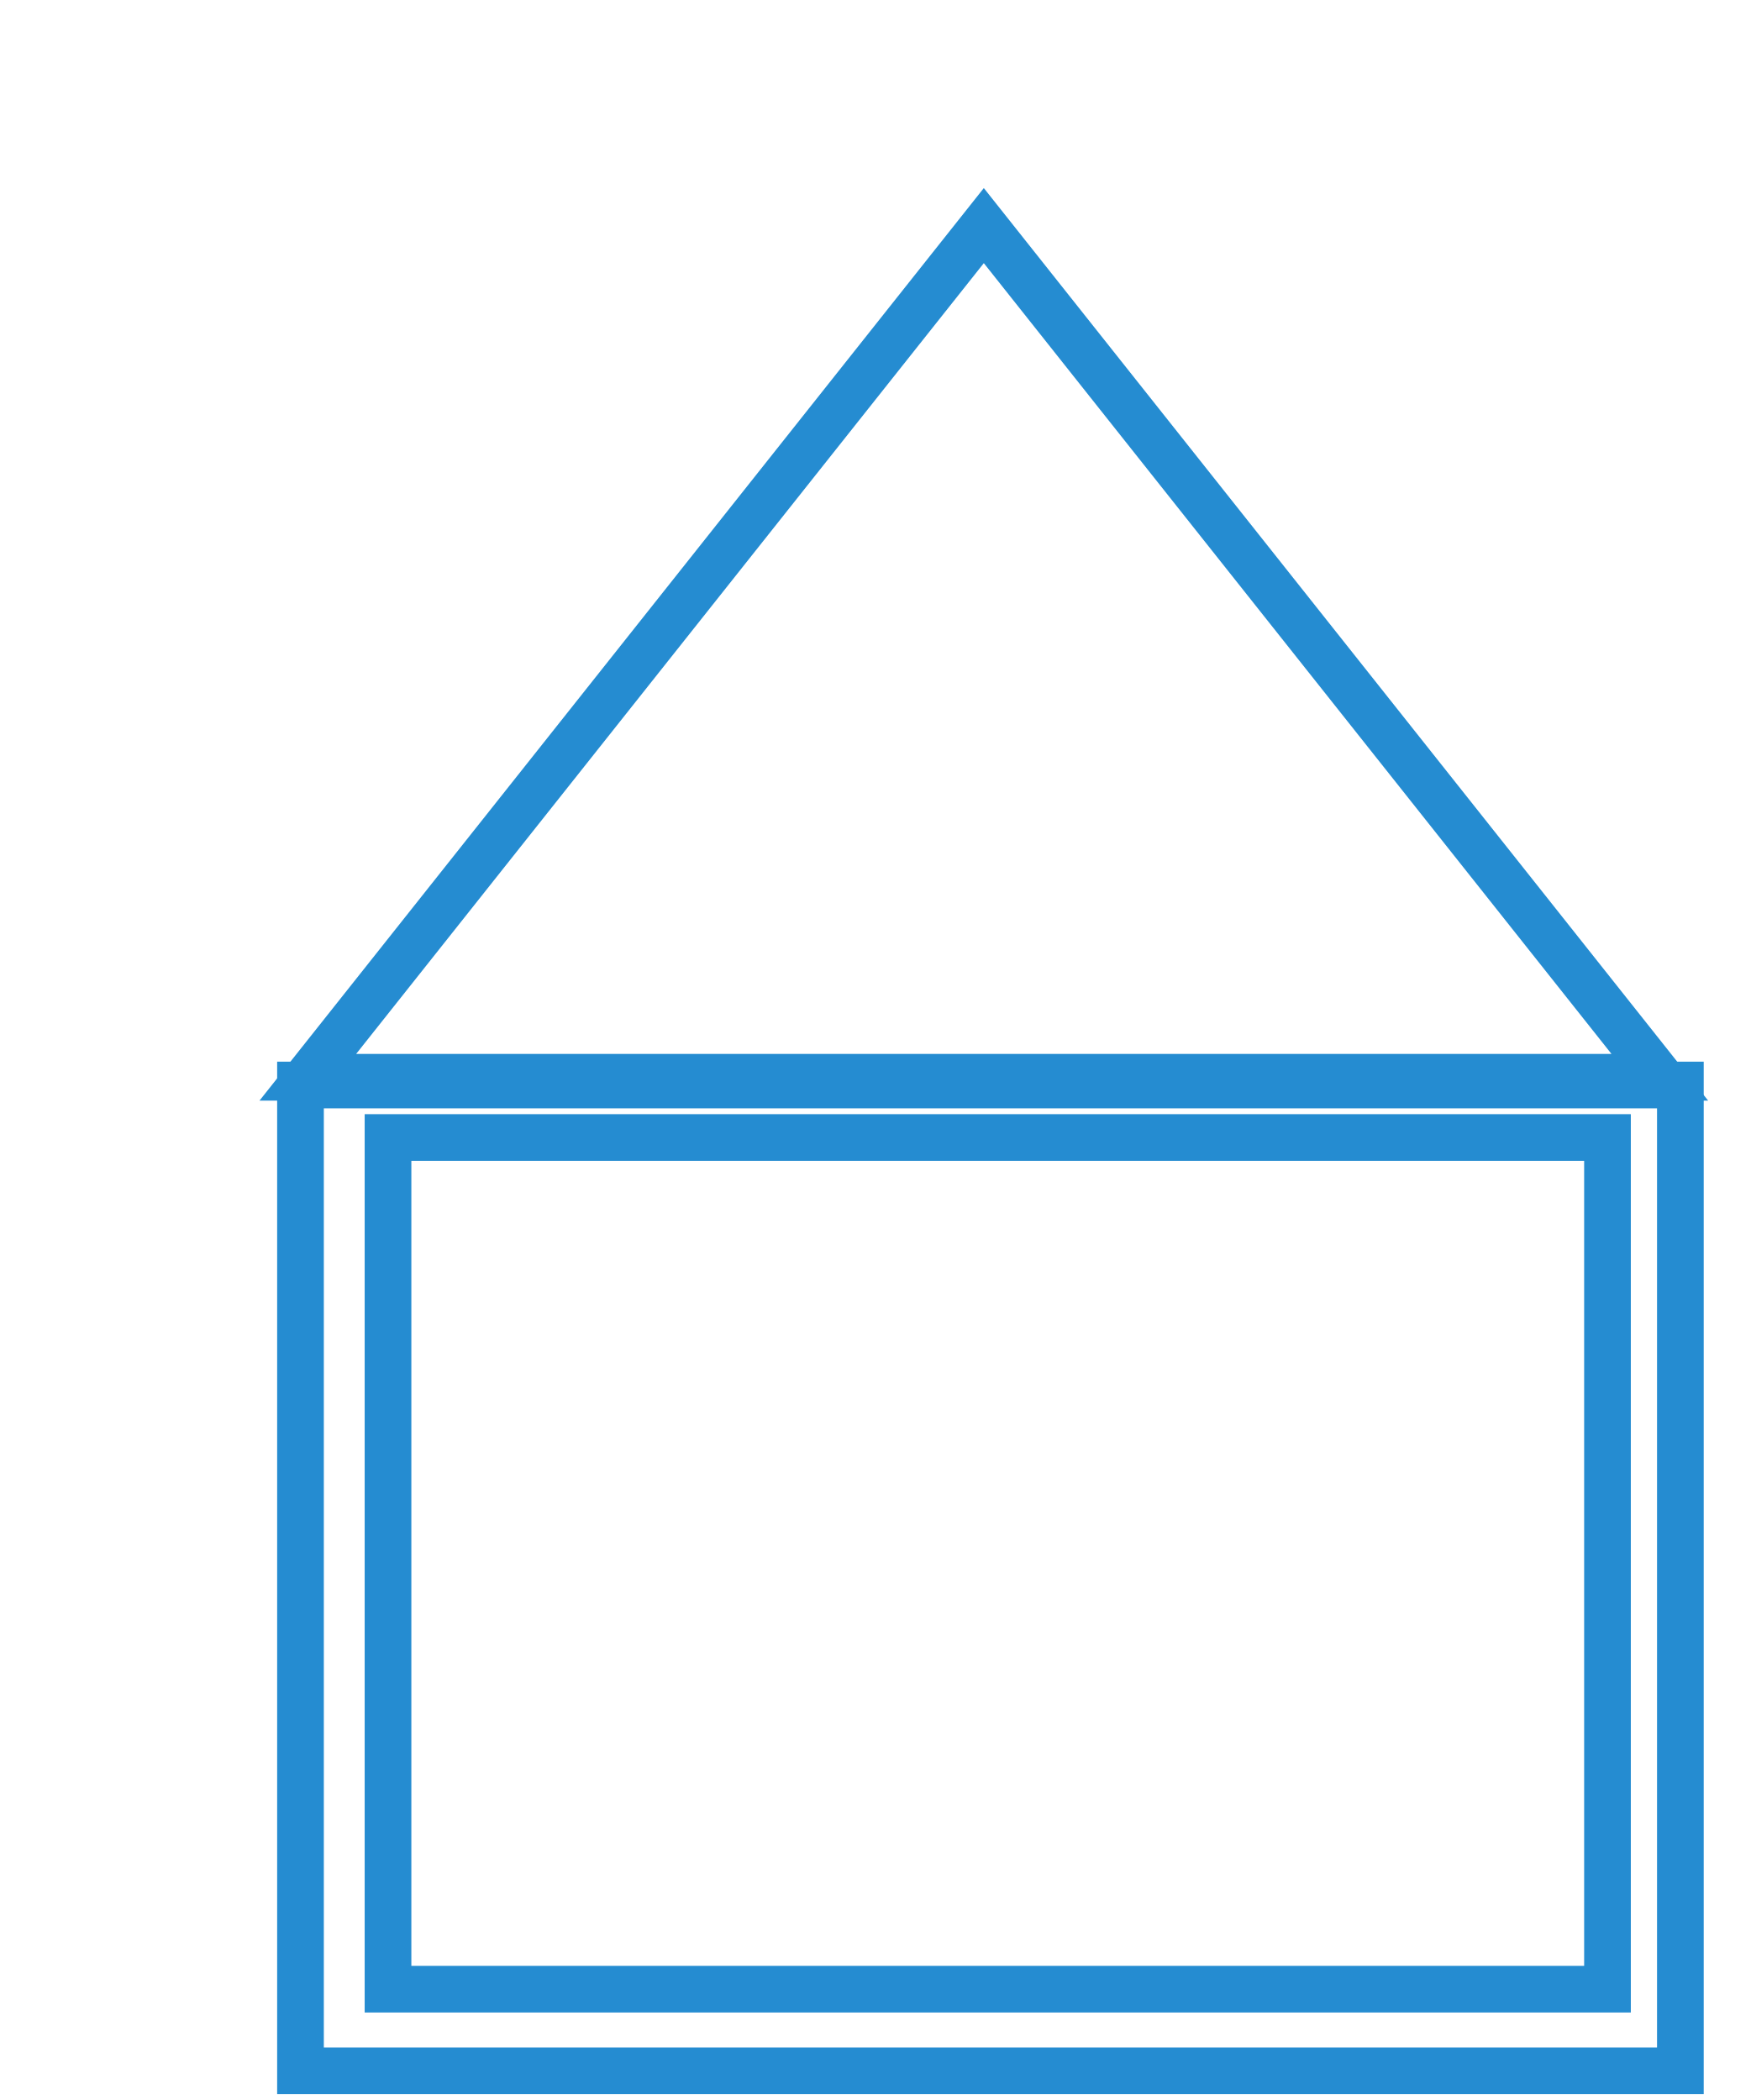
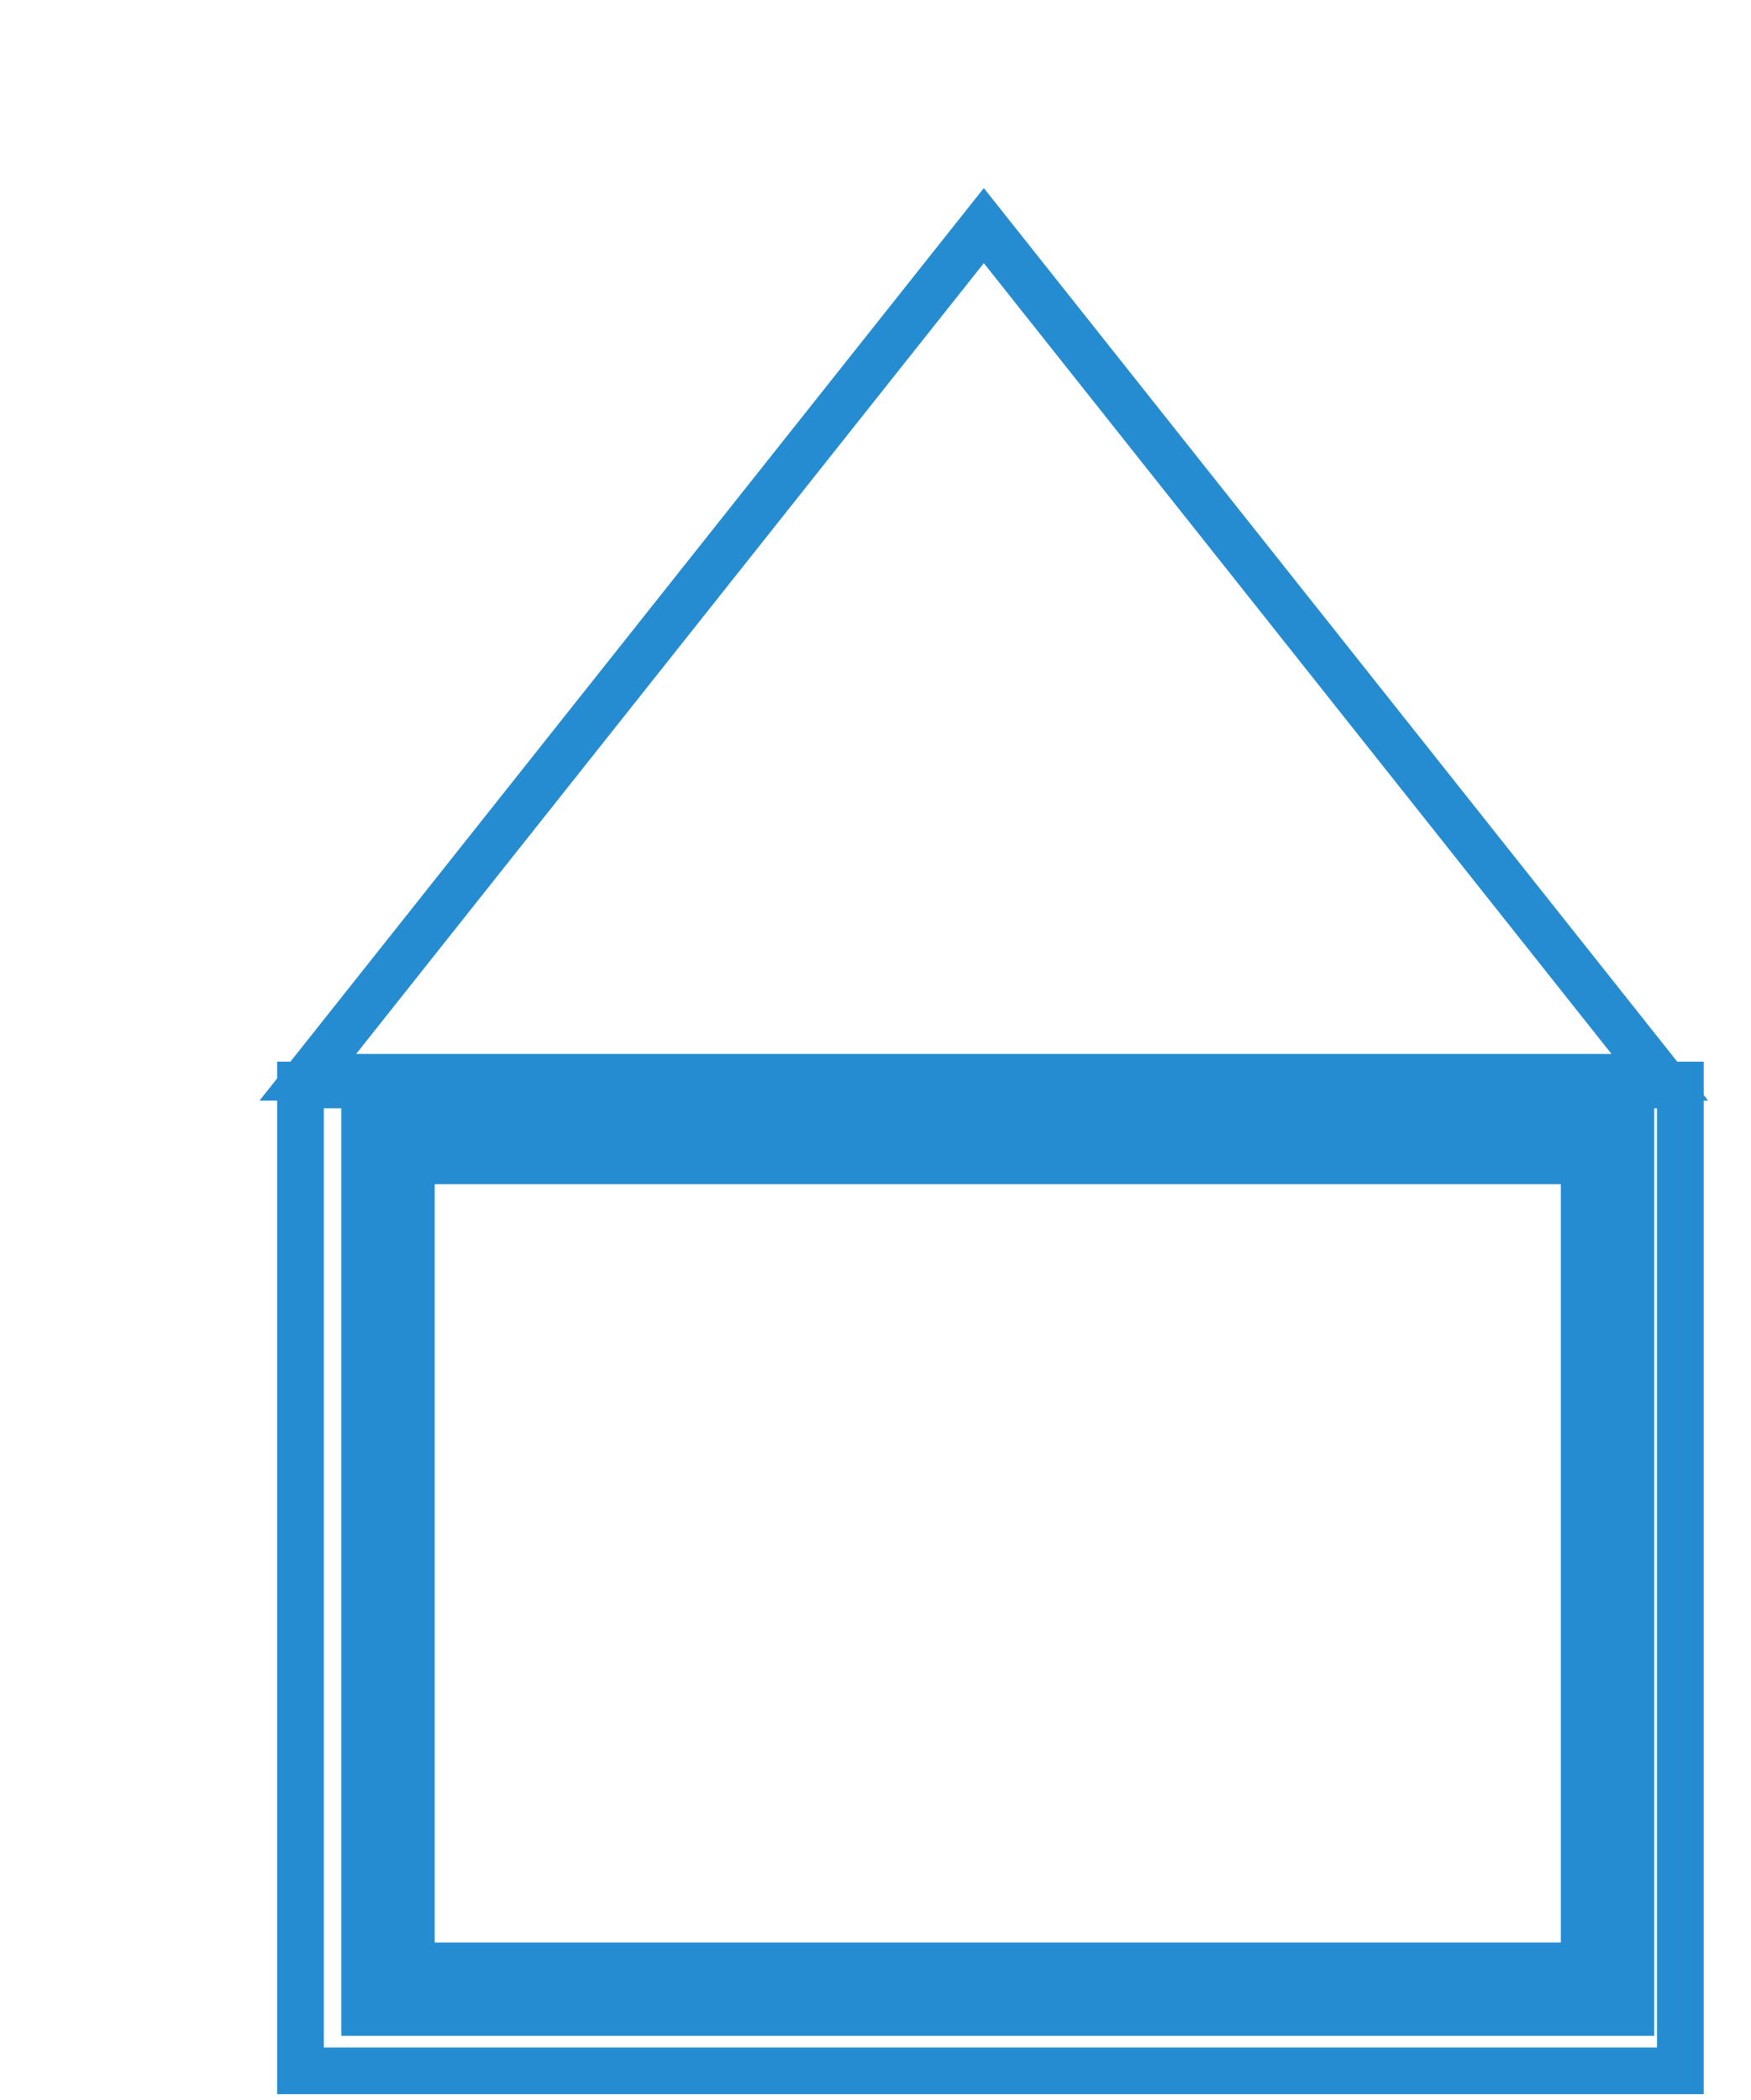
<svg xmlns="http://www.w3.org/2000/svg" width="75" height="90">
  <g>
    <path stroke-width="2" fill="#258cd1" fill-opacity="0" stroke="#258cd1" stroke-linejoin="null" stroke-linecap="null" d="m12.875,46.5l59.123,0l0,42.25l-59.123,0l0,-42.25z" id="svg_2" />
    <path stroke-width="2" id="svg_3" d="m13.189,46.169l28.964,-36.5l28.964,36.5l-57.928,0z" fill-opacity="0" stroke-linecap="null" stroke-linejoin="null" stroke="#258cd1" fill="#258cd1" />
-     <rect stroke-width="2" id="svg_4" height="36.5" width="52.25" y="48.75" x="16.625" fill-opacity="0" stroke-linecap="null" stroke-linejoin="null" stroke="#258cd1" fill="#258cd1" />
+     <rect stroke-width="4" id="svg_4" height="36.5" width="52.25" y="48.75" x="16.625" fill-opacity="0" stroke-linecap="null" stroke-linejoin="null" stroke="#258cd1" fill="#258cd1" />
  </g>
</svg>
